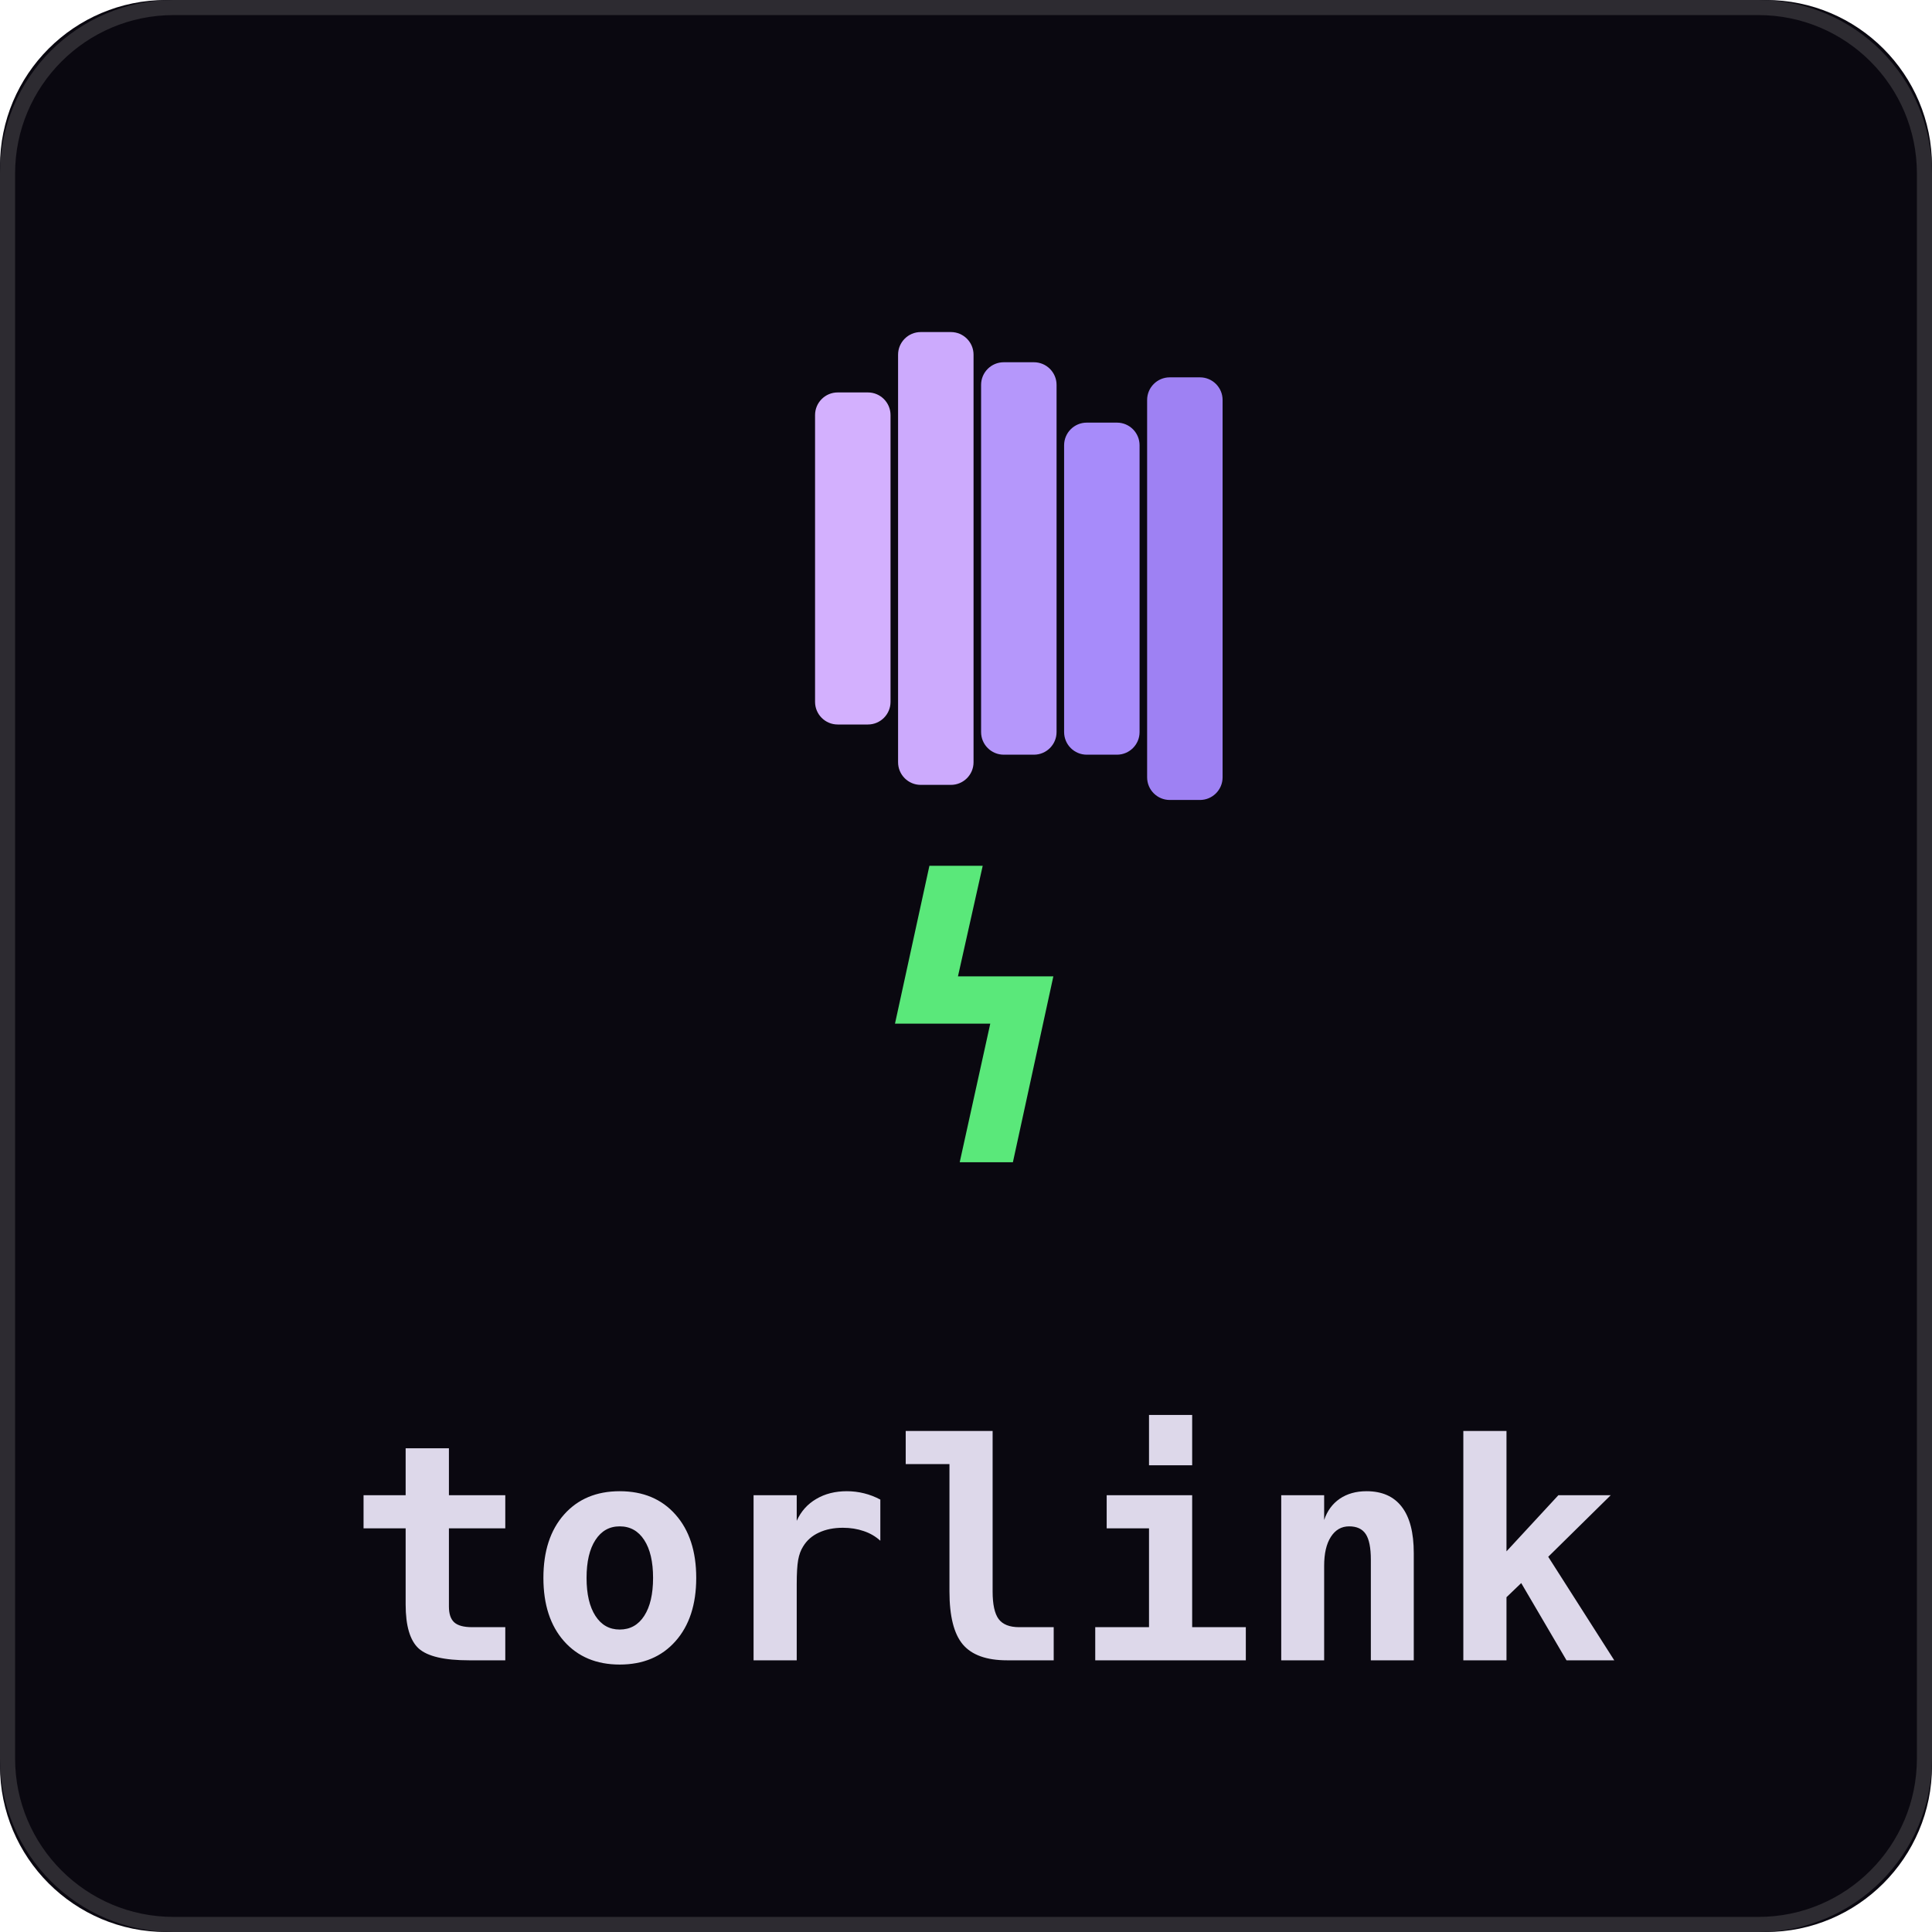
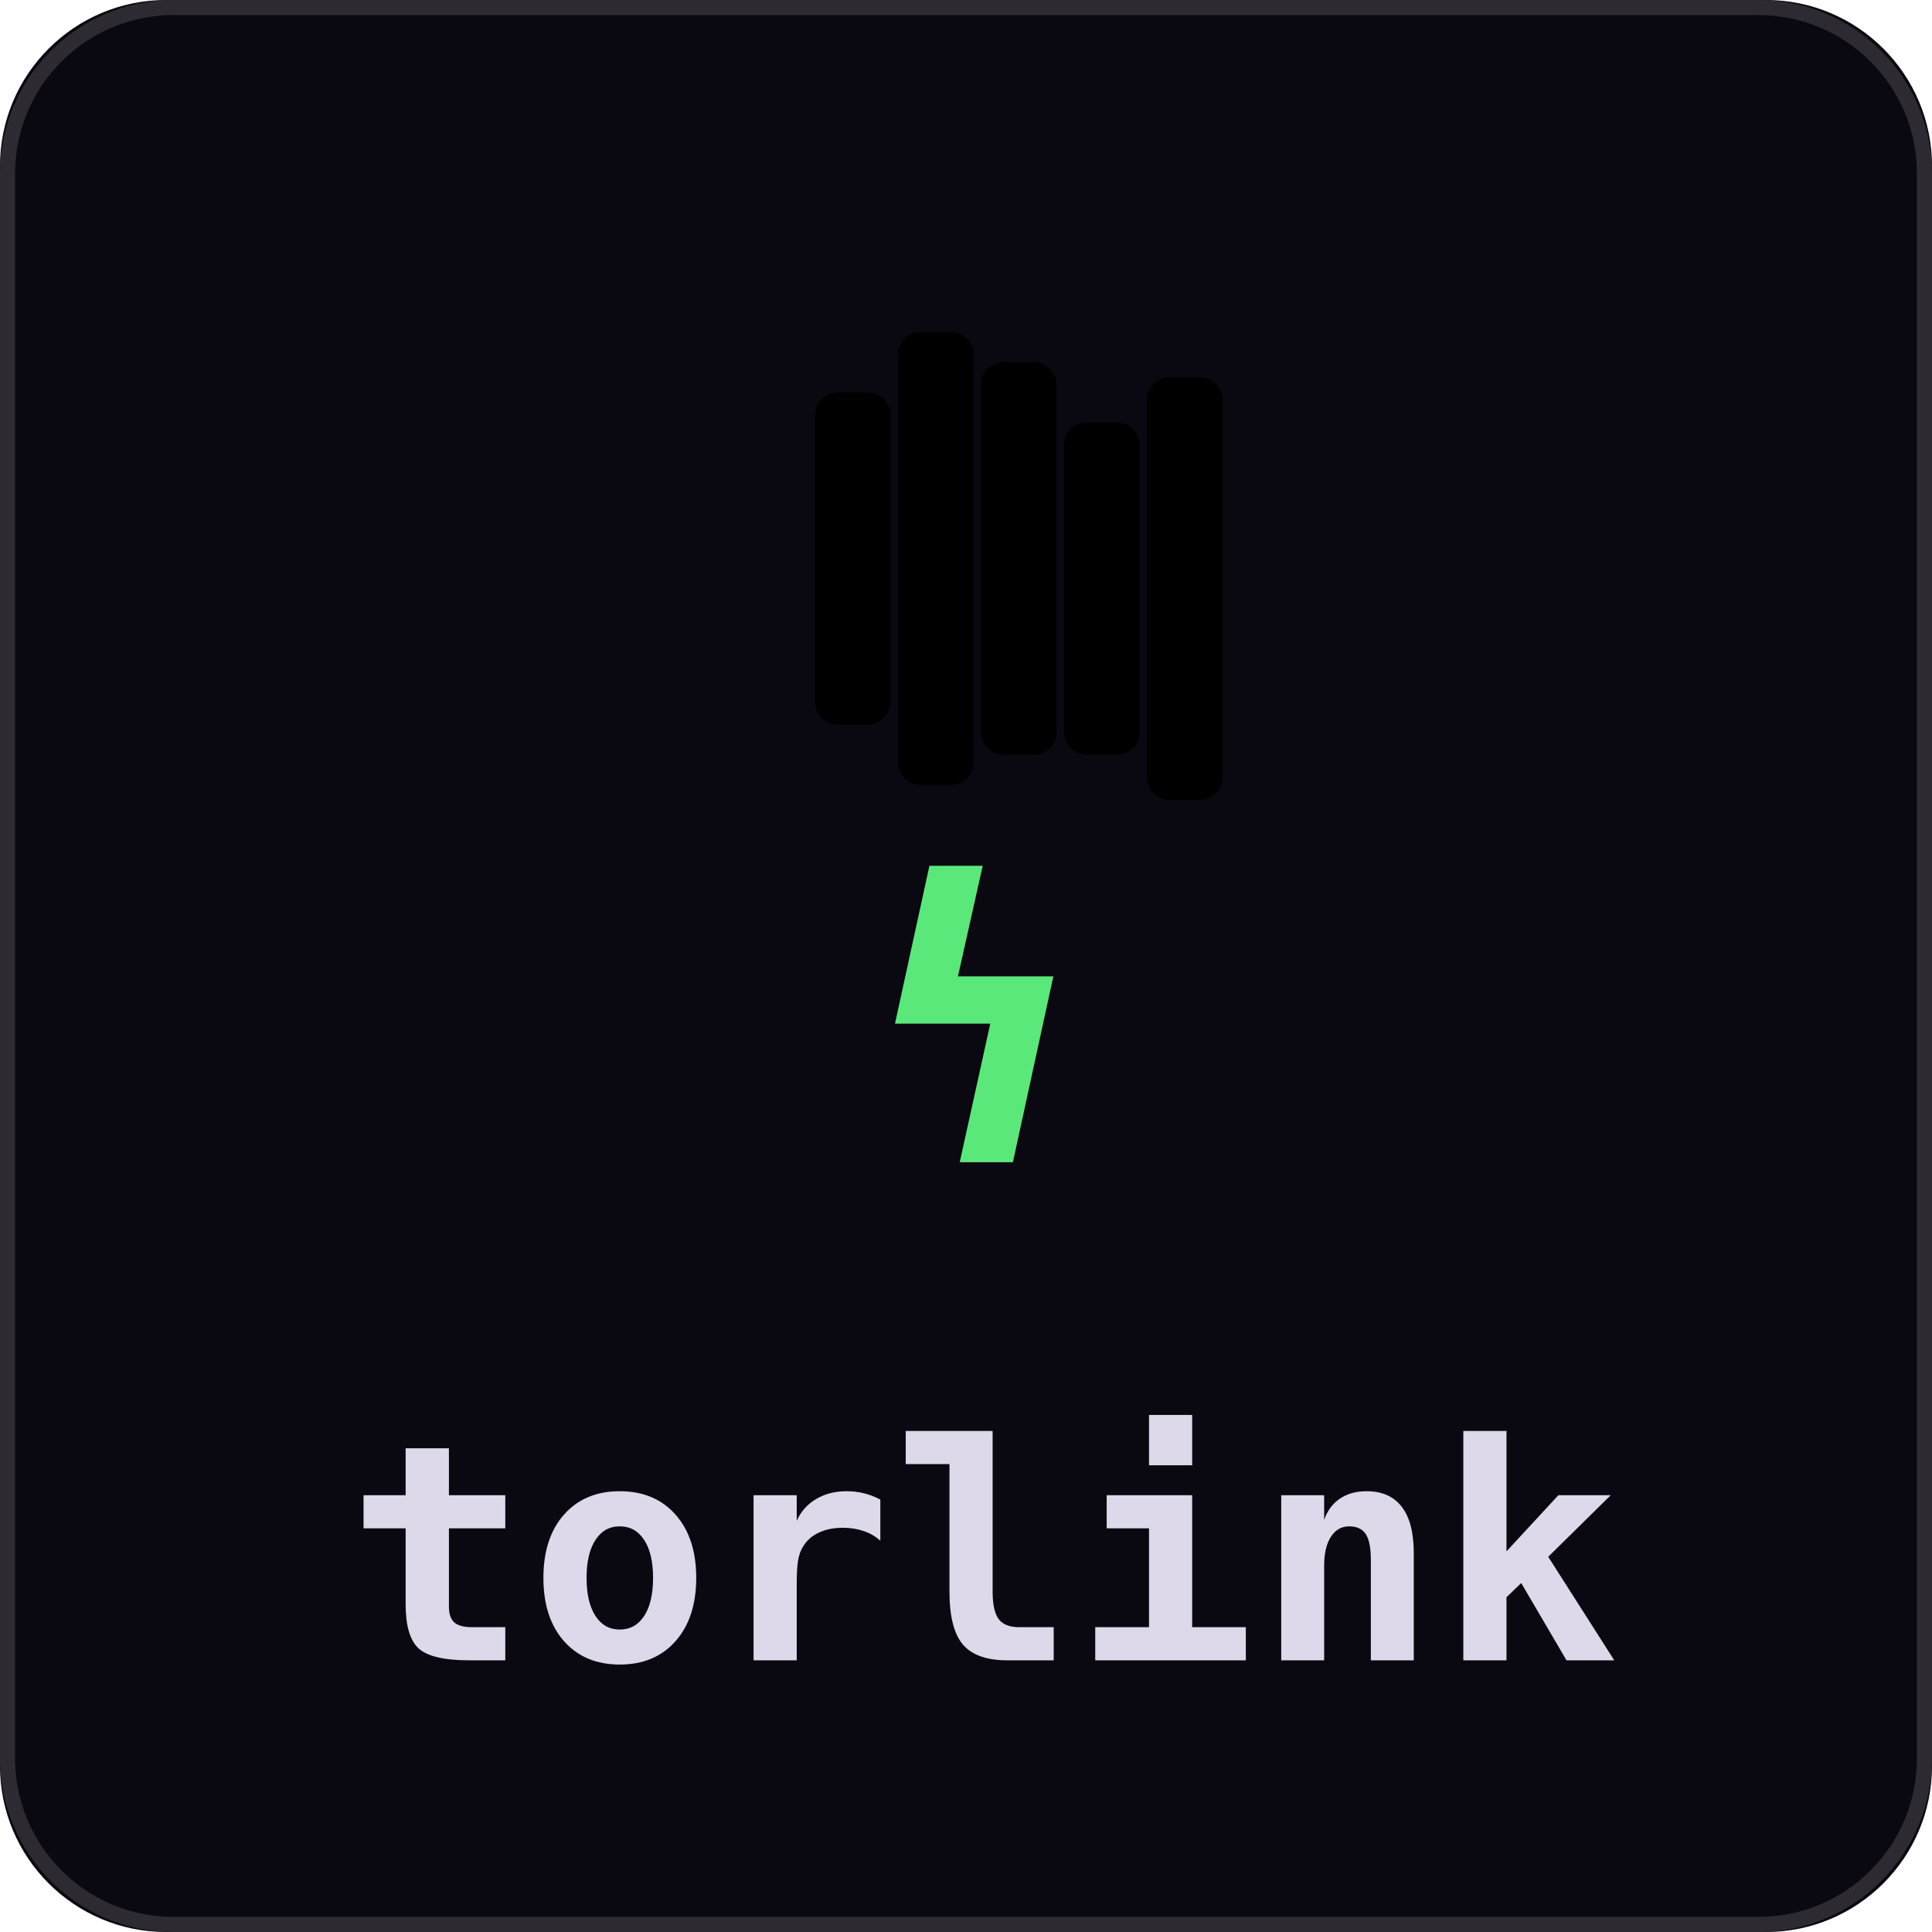
<svg xmlns="http://www.w3.org/2000/svg" viewBox="0 0 256 256" role="img" aria-label="torlink">
  <rect width="256" height="256" rx="22" fill="#0a0810" />
  <rect x="1" y="1" width="254" height="254" rx="22" fill="none" stroke="#2d2b31" stroke-width="2" />
  <g font-family="monospace" fill="#ddd8ea">
-     <rect x="108" y="52" width="10" height="44" rx="3" fill="#d3b0fe" />
-     <rect x="119" y="44" width="10" height="60" rx="3" fill="#ccaafd" />
-     <rect x="130" y="48" width="10" height="52" rx="3" fill="#b597fb" />
-     <rect x="141" y="56" width="10" height="44" rx="3" fill="#a78bfa" />
-     <rect x="152" y="50" width="10" height="56" rx="3" fill="#9e81f3" />
+     <rect x="108" y="52" width="10" height="44" rx="3" fill="#000000" />
+     <rect x="119" y="44" width="10" height="60" rx="3" fill="#000000" />
+     <rect x="130" y="48" width="10" height="52" rx="3" fill="#000000" />
+     <rect x="141" y="56" width="10" height="44" rx="3" fill="#000000" />
+     <rect x="152" y="50" width="10" height="56" rx="3" fill="#000000" />
    <text x="128" y="154" text-anchor="middle" font-size="52" fill="#5ae87a" font-weight="700">𐓏</text>
    <text x="46" y="220" textLength="164" lengthAdjust="spacingAndGlyphs" font-size="40" font-weight="700" fill="#ddd8ea">torlink</text>
  </g>
</svg>
